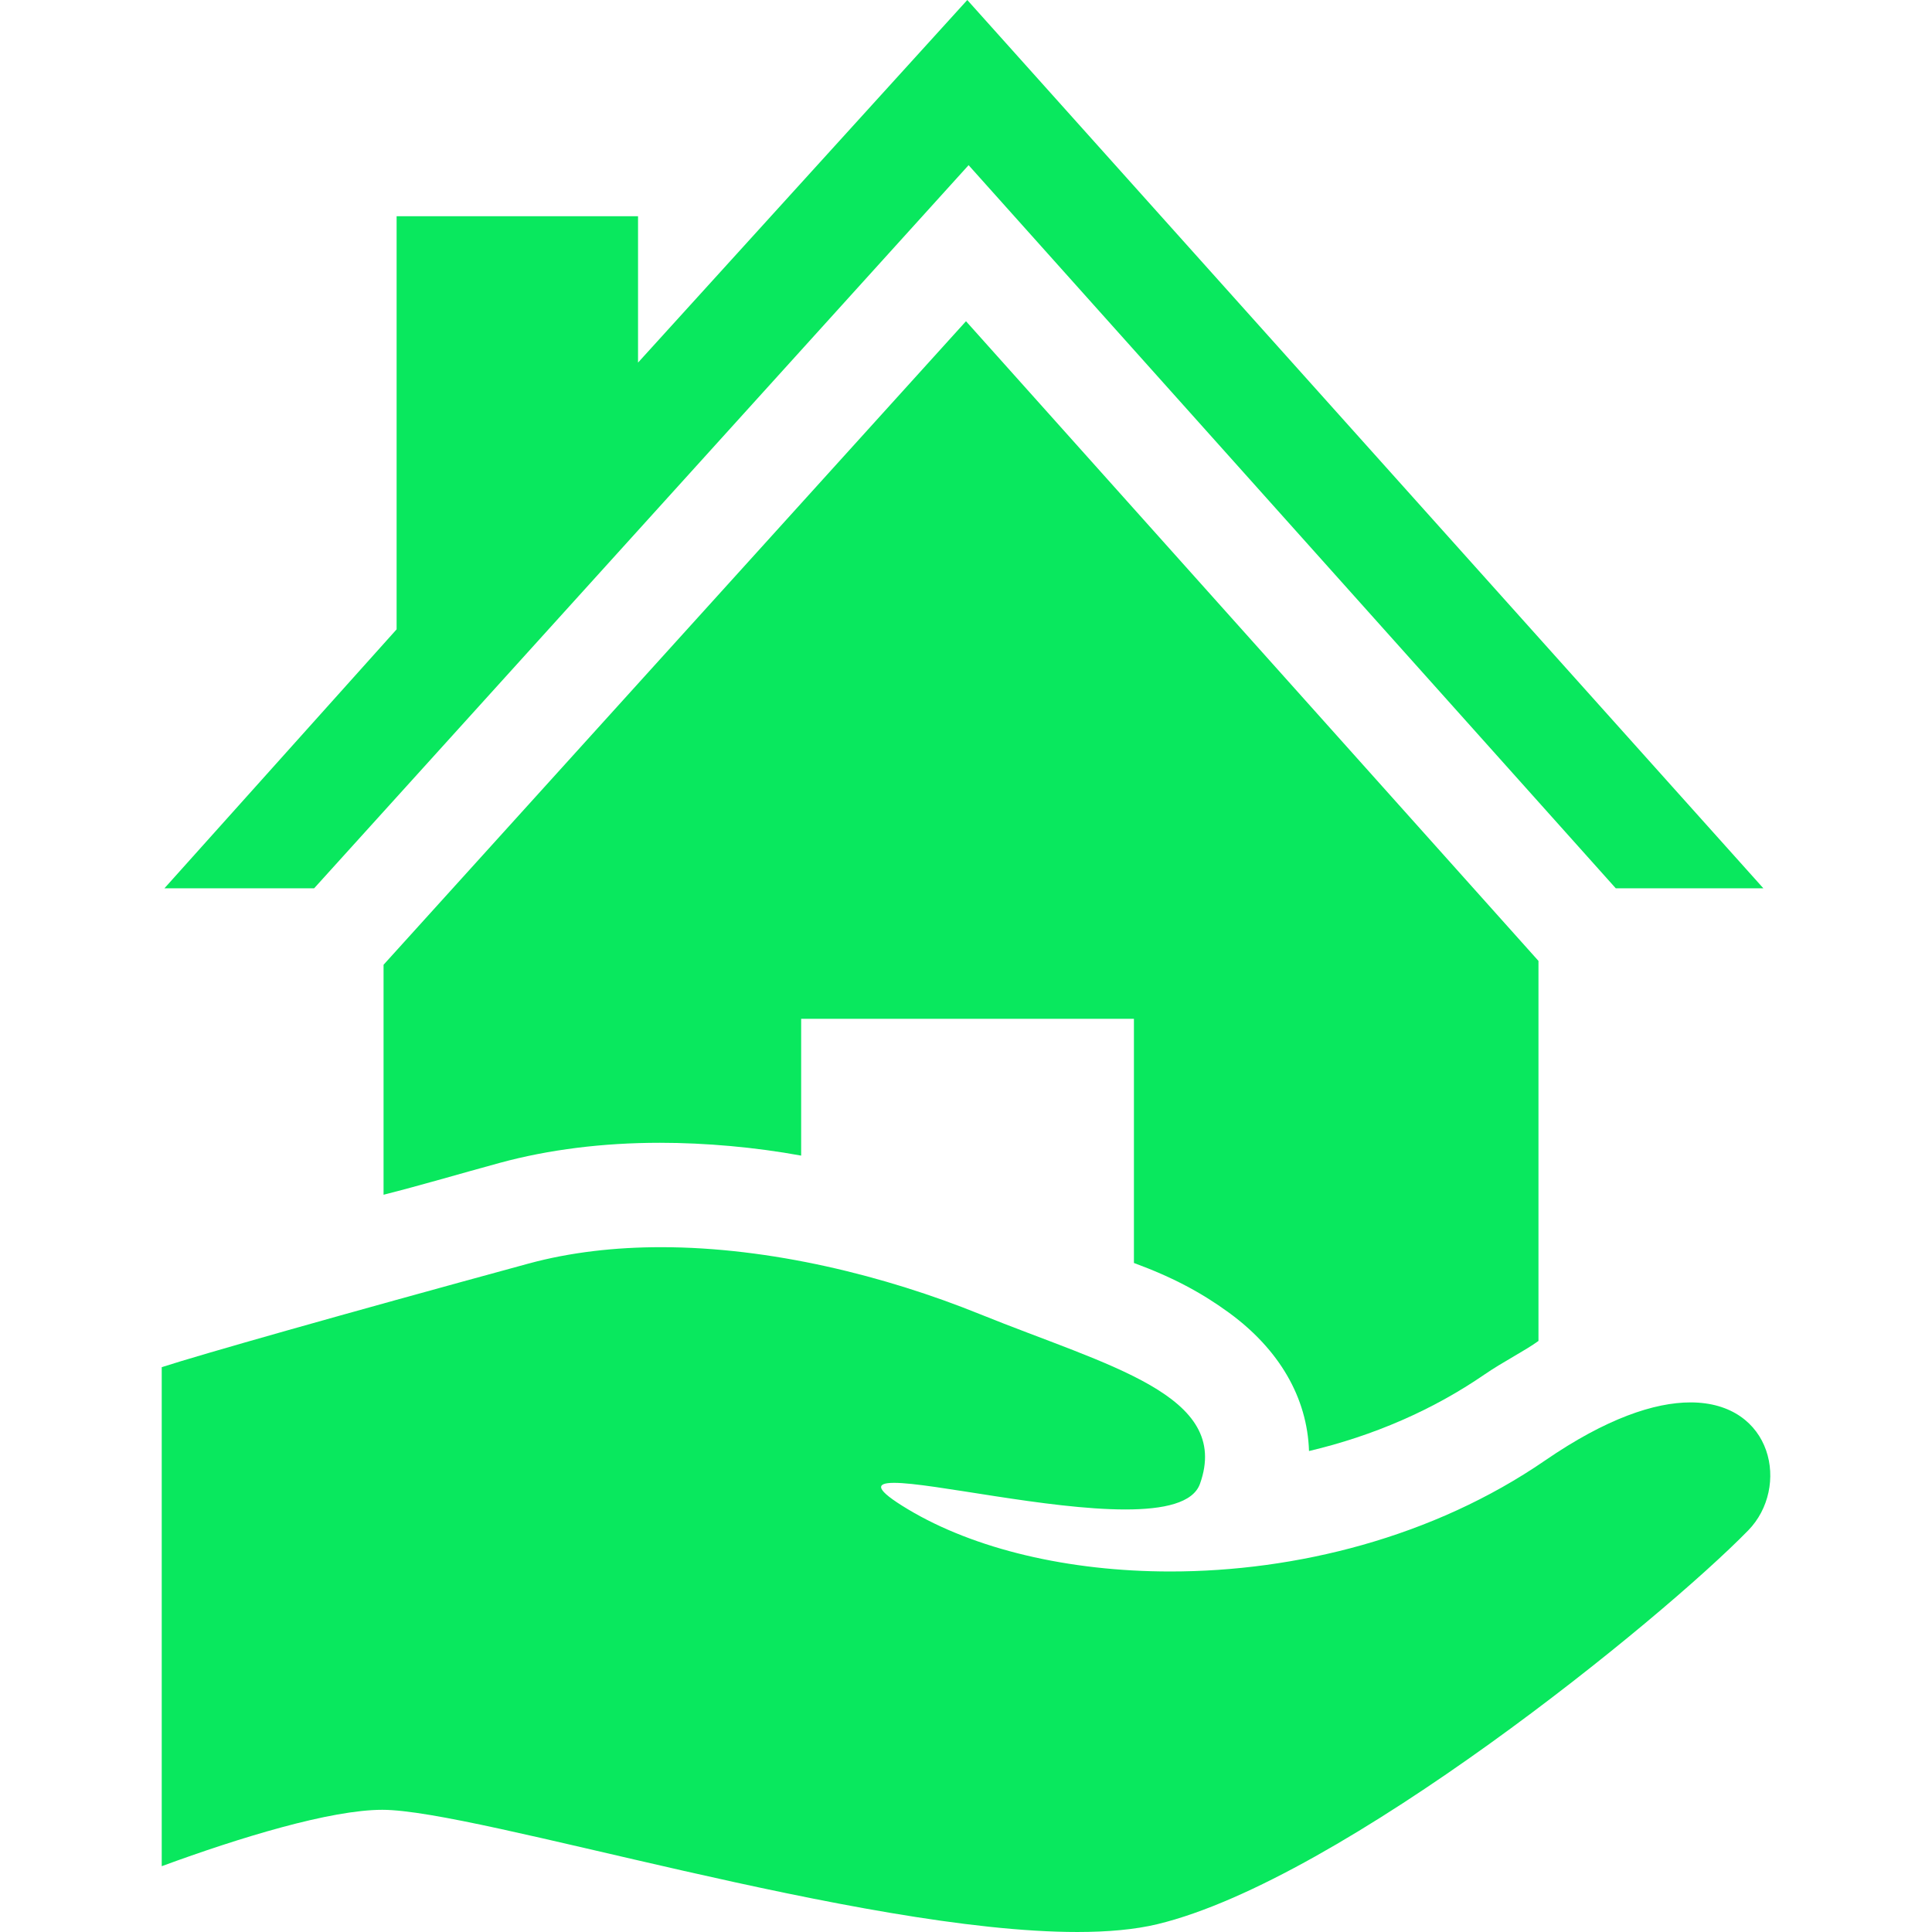
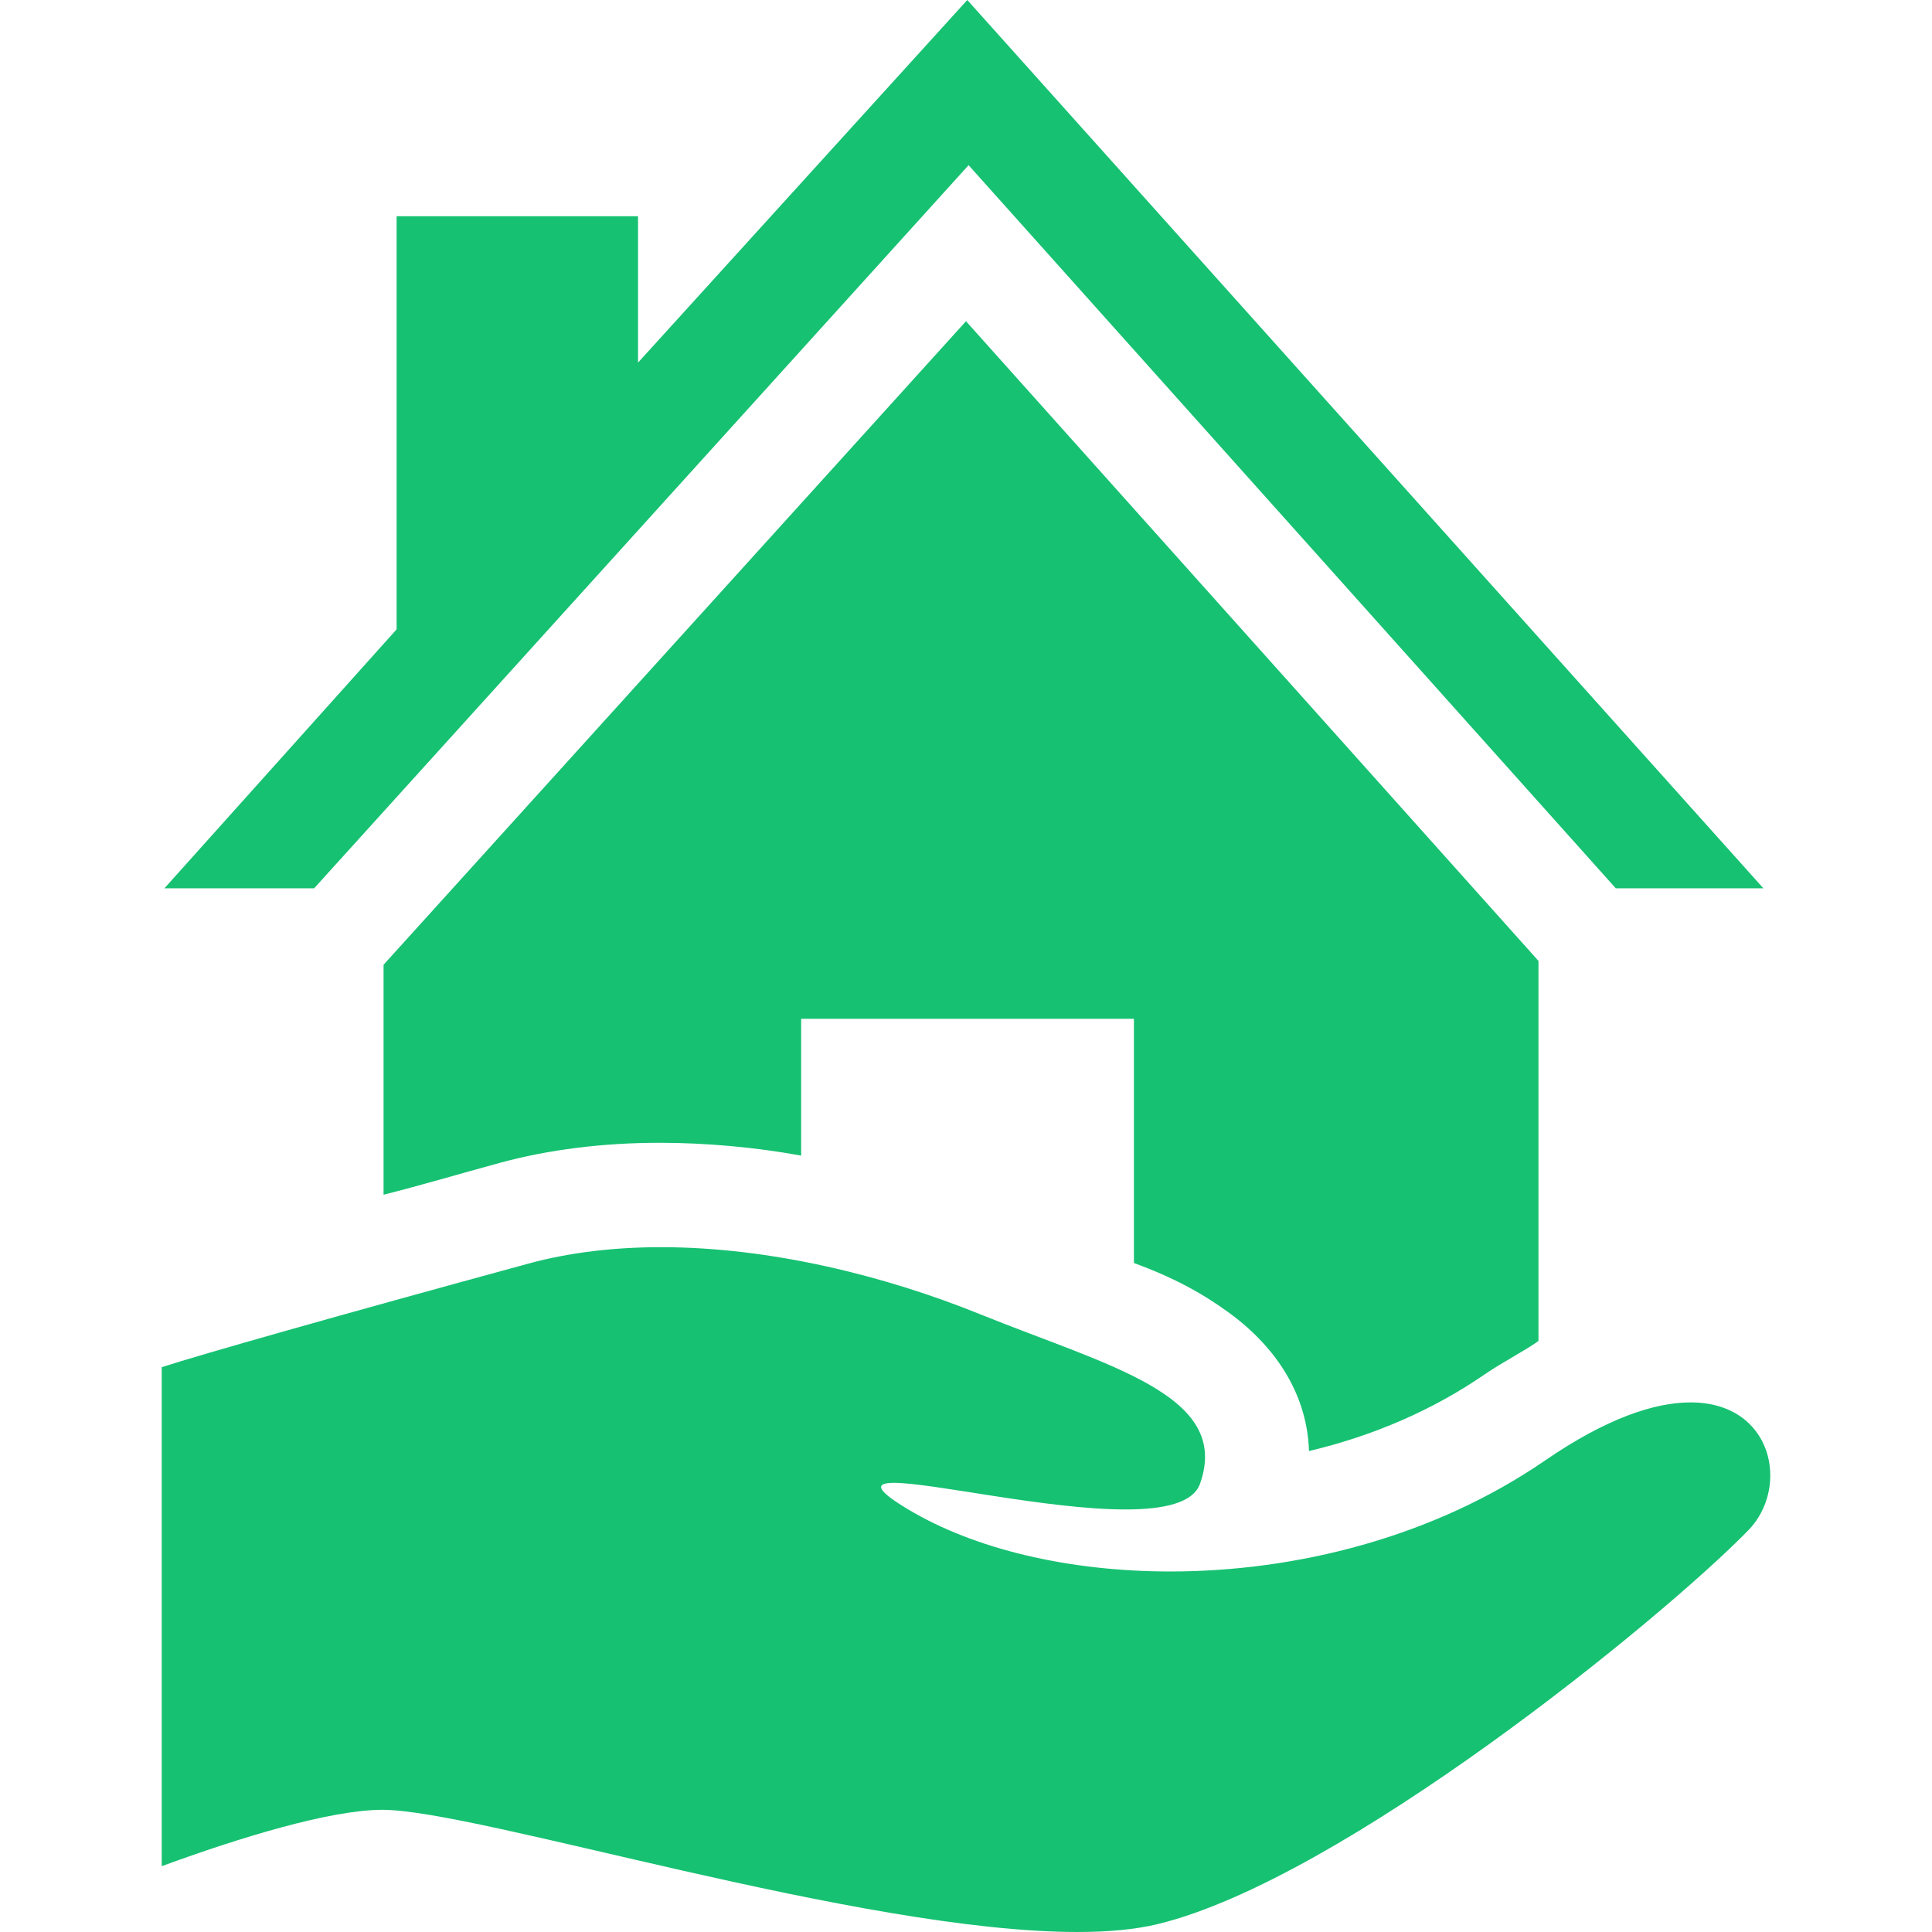
<svg xmlns="http://www.w3.org/2000/svg" version="1.1" id="Capa_1" x="0px" y="0px" viewBox="0 0 296.096 296.096" style="enable-background:new 0 0 296.096 296.096;" xml:space="preserve">
  <g>
-     <path fill="#09E85E" d="M101.15,175.142c6.966,0,14.634,0.68,21.634,1.966v-20.969h51v37.424c6,2.203,10.381,4.579,14.494,7.567   c7.797,5.664,12.082,13.099,12.339,21.254c9.925-2.345,19.028-6.321,26.905-11.737c2.846-1.956,6.262-3.668,8.262-5.137v-58.243   L148.047,49.23l-89.263,98.628v35.247c6-1.521,11.468-3.156,17.806-4.884C84.086,176.178,92.405,175.142,101.15,175.142z" />
-     <polygon fill="#09E85E" points="148.446,25.313 247.63,136.139 270.251,136.139 148.247,0 97.784,55.572 97.784,33.139 60.784,33.139    60.784,96.454 25.201,136.139 48.144,136.139  " />
-     <path fill="#09E85E" d="M259.083,214.931c-5.494,0-12.89,2.44-22.289,8.901c-17.182,11.811-38.215,17.012-57.433,17.012   c-15.623,0-30.045-3.435-40.23-9.546c-5.046-3.028-5.031-4.039-2.104-4.039c5.878,0,23.504,4.079,35.449,4.079   c5.878,0,10.379-0.987,11.432-3.934c4.867-13.628-14.001-18.016-33.73-26c-14.444-5.848-32.073-10.262-48.861-10.263   c-6.999,0-13.914,0.767-20.332,2.517c-29.141,7.945-50.199,13.93-56.199,15.873v76.48c12-4.413,25.9-8.642,33.81-8.642   c14.516,0,73.253,18.726,106.51,18.726c4.658,0,8.829-0.367,12.298-1.204c28.227-6.814,77.232-46.725,90.533-60.351   C274.323,227.998,271.797,214.931,259.083,214.931z" />
+     <path fill="#16C172" d="M101.15,175.142c6.966,0,14.634,0.68,21.634,1.966v-20.969h51v37.424c6,2.203,10.381,4.579,14.494,7.567   c7.797,5.664,12.082,13.099,12.339,21.254c9.925-2.345,19.028-6.321,26.905-11.737c2.846-1.956,6.262-3.668,8.262-5.137v-58.243   L148.047,49.23l-89.263,98.628v35.247c6-1.521,11.468-3.156,17.806-4.884C84.086,176.178,92.405,175.142,101.15,175.142z" />
+     <polygon fill="#16C172" points="148.446,25.313 247.63,136.139 270.251,136.139 148.247,0 97.784,55.572 97.784,33.139 60.784,33.139    60.784,96.454 25.201,136.139 48.144,136.139  " />
+     <path fill="#16C172" d="M259.083,214.931c-5.494,0-12.89,2.44-22.289,8.901c-17.182,11.811-38.215,17.012-57.433,17.012   c-15.623,0-30.045-3.435-40.23-9.546c-5.046-3.028-5.031-4.039-2.104-4.039c5.878,0,23.504,4.079,35.449,4.079   c5.878,0,10.379-0.987,11.432-3.934c4.867-13.628-14.001-18.016-33.73-26c-14.444-5.848-32.073-10.262-48.861-10.263   c-6.999,0-13.914,0.767-20.332,2.517c-29.141,7.945-50.199,13.93-56.199,15.873v76.48c12-4.413,25.9-8.642,33.81-8.642   c14.516,0,73.253,18.726,106.51,18.726c4.658,0,8.829-0.367,12.298-1.204c28.227-6.814,77.232-46.725,90.533-60.351   C274.323,227.998,271.797,214.931,259.083,214.931z" />
  </g>
  <g>
</g>
  <g>
</g>
  <g>
</g>
  <g>
</g>
  <g>
</g>
  <g>
</g>
  <g>
</g>
  <g>
</g>
  <g>
</g>
  <g>
</g>
  <g>
</g>
  <g>
</g>
  <g>
</g>
  <g>
</g>
  <g>
</g>
</svg>
